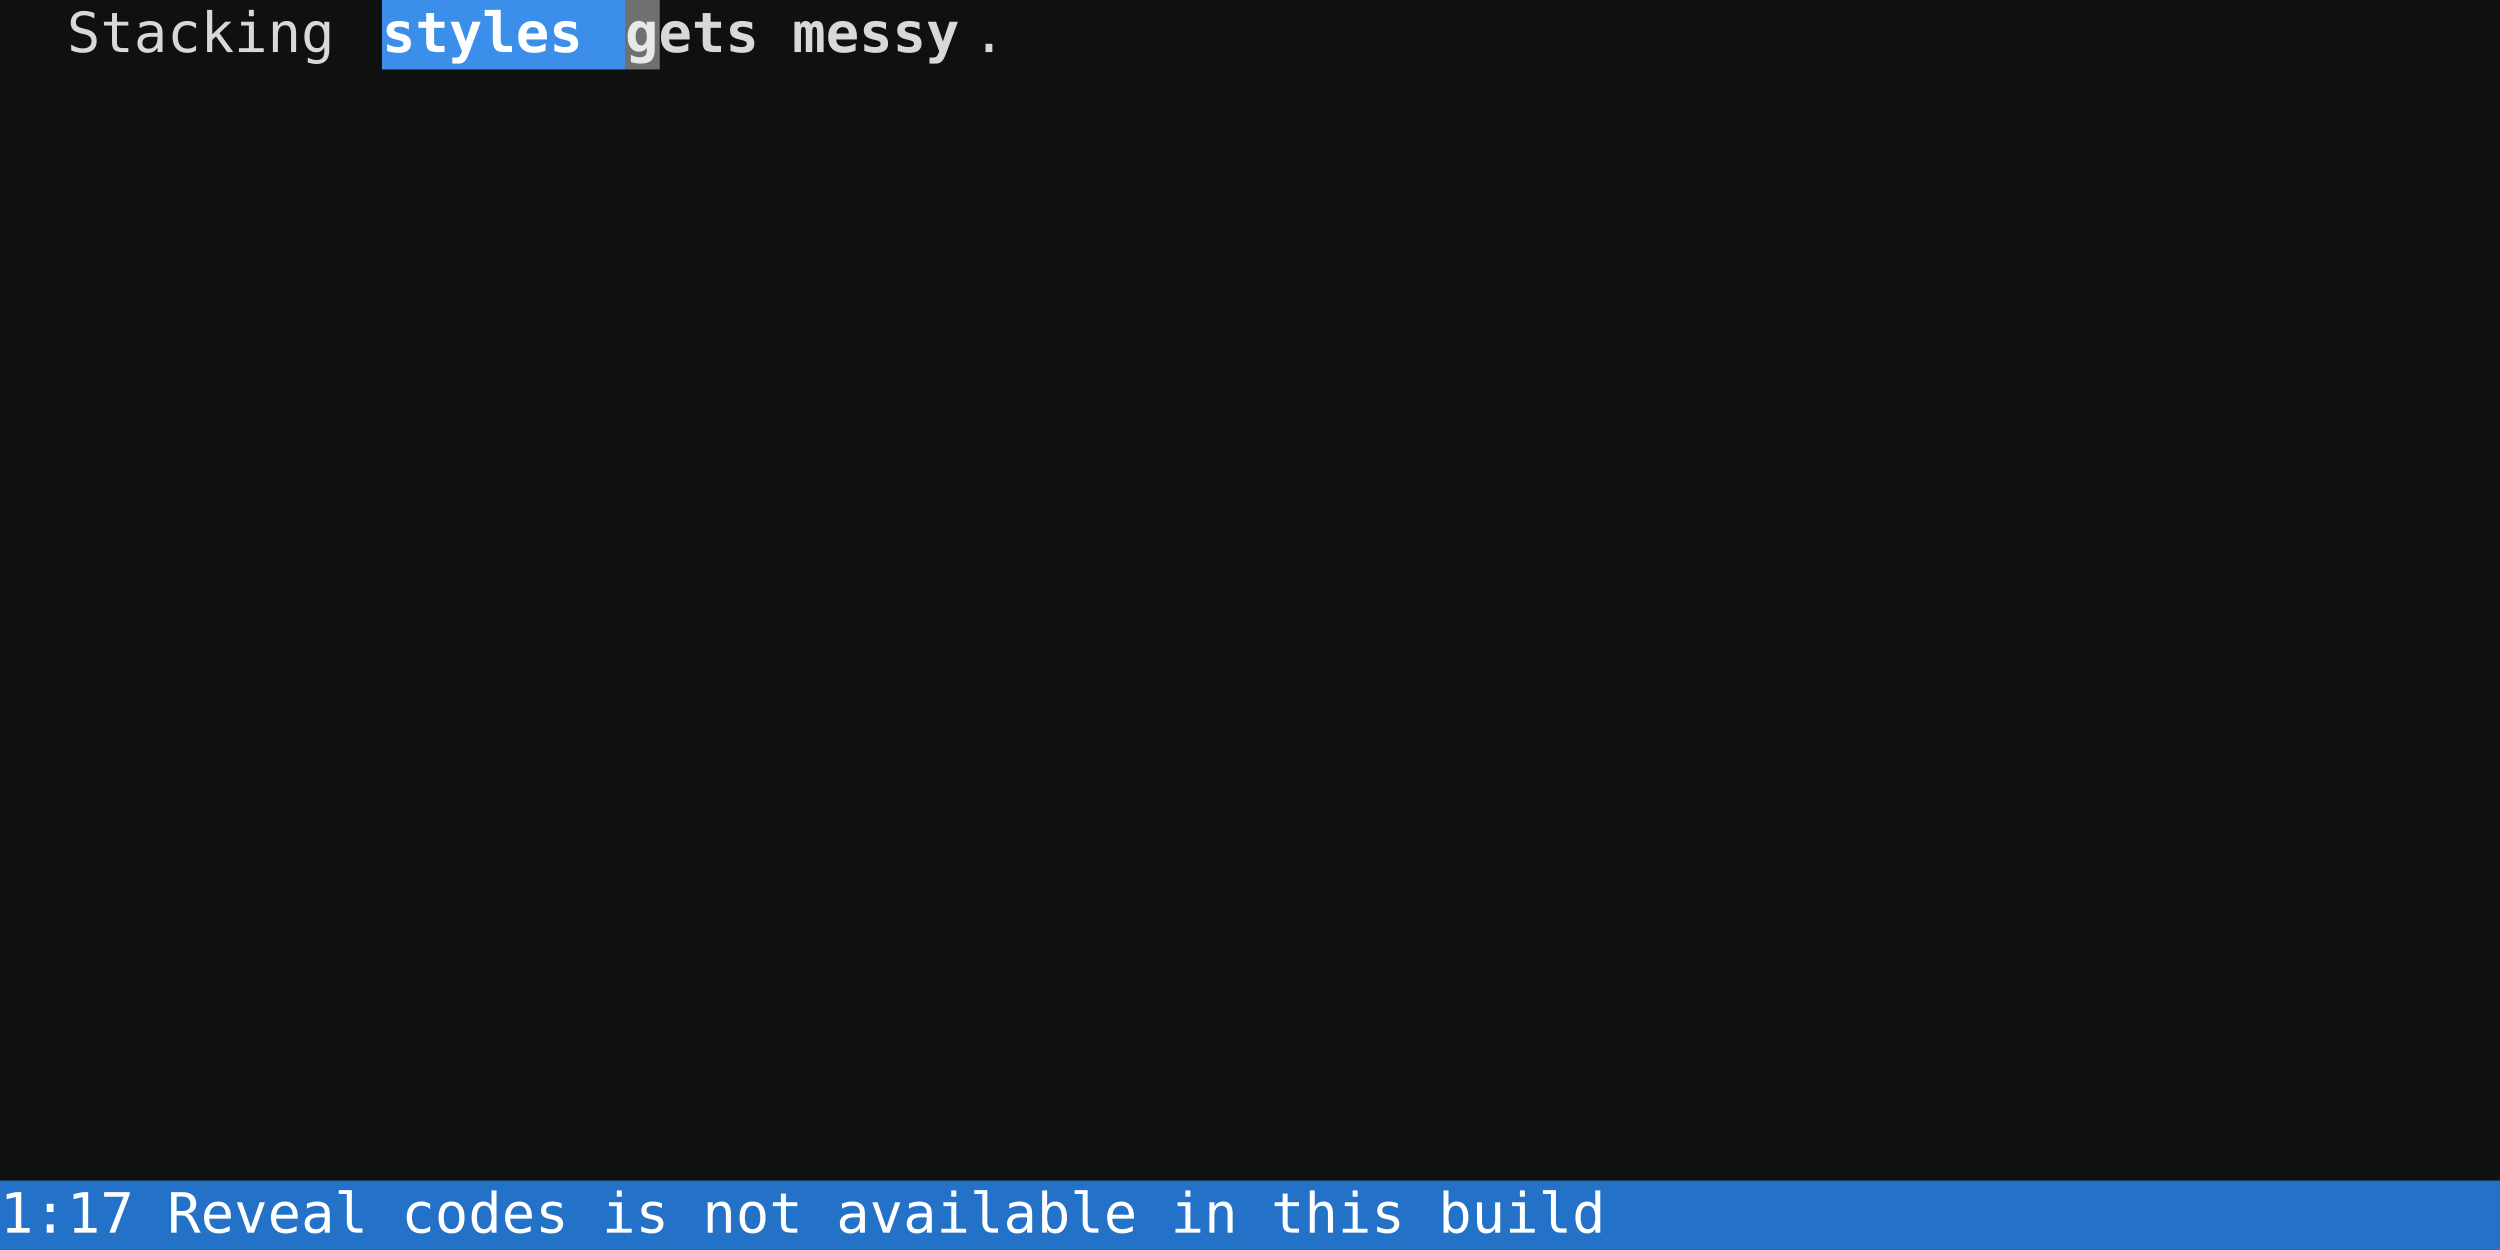
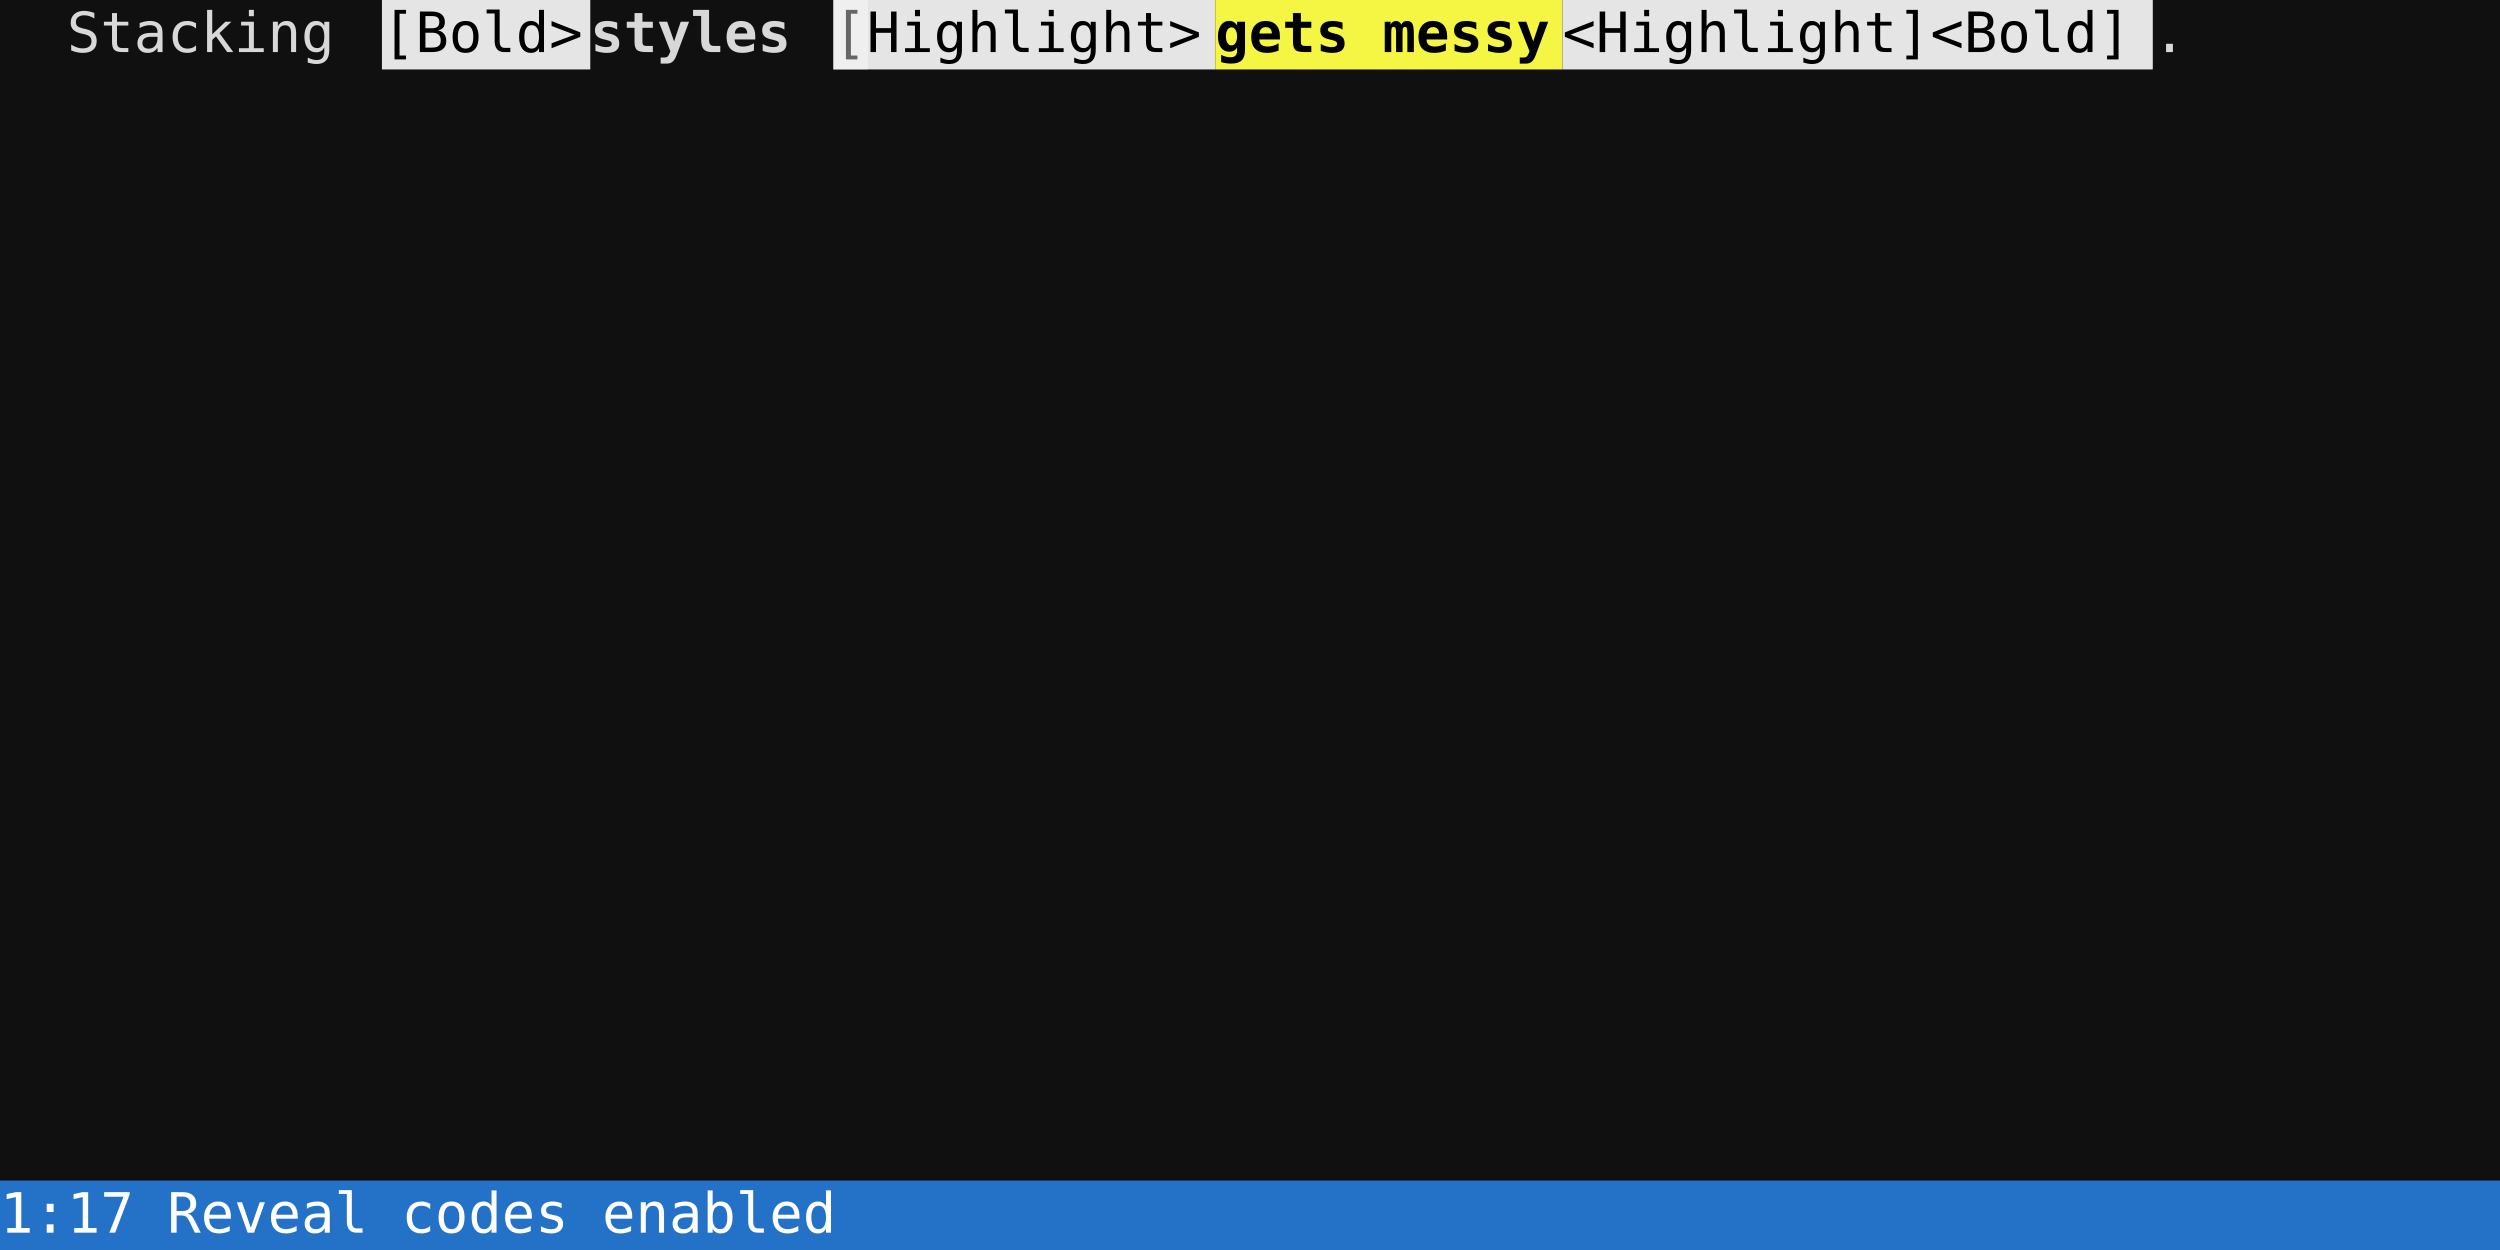
<svg xmlns="http://www.w3.org/2000/svg" width="720" height="360" viewBox="0 0 720 360" font-family="'DejaVu Sans Mono', Menlo, Consolas, monospace" font-size="16px">
  <rect width="100%" height="100%" fill="#101010" />
  <text x="0" y="15" fill="#d8d8d8" textLength="110" lengthAdjust="spacingAndGlyphs" xml:space="preserve">  Stacking </text>
-   <rect x="110" y="0" width="70" height="20" fill="#3b8eea" />
-   <text x="110" y="15" fill="#ffffff" textLength="70" lengthAdjust="spacingAndGlyphs" xml:space="preserve" font-weight="bold">styles </text>
-   <text x="180" y="15" fill="#d8d8d8" textLength="100" lengthAdjust="spacingAndGlyphs" xml:space="preserve" font-weight="bold">gets messy</text>
-   <text x="280" y="15" fill="#d8d8d8" textLength="440" lengthAdjust="spacingAndGlyphs" xml:space="preserve">.                                           </text>
+   <rect x="110" y="0" width="60" height="20" fill="#e5e5e5" />
+   <text x="110" y="15" fill="#000000" textLength="60" lengthAdjust="spacingAndGlyphs" xml:space="preserve">[Bold&gt;</text>
+   <text x="170" y="15" fill="#d8d8d8" textLength="70" lengthAdjust="spacingAndGlyphs" xml:space="preserve" font-weight="bold">styles </text>
+   <rect x="240" y="0" width="110" height="20" fill="#e5e5e5" />
+   <text x="240" y="15" fill="#000000" textLength="110" lengthAdjust="spacingAndGlyphs" xml:space="preserve">[Highlight&gt;</text>
+   <rect x="350" y="0" width="100" height="20" fill="#f5f543" />
+   <text x="350" y="15" fill="#000000" textLength="100" lengthAdjust="spacingAndGlyphs" xml:space="preserve" font-weight="bold">gets messy</text>
+   <rect x="450" y="0" width="170" height="20" fill="#e5e5e5" />
+   <text x="450" y="15" fill="#000000" textLength="170" lengthAdjust="spacingAndGlyphs" xml:space="preserve">&lt;Highlight]&lt;Bold]</text>
+   <text x="620" y="15" fill="#d8d8d8" textLength="100" lengthAdjust="spacingAndGlyphs" xml:space="preserve">.         </text>
  <rect x="0" y="340" width="720" height="20" fill="#2472c8" />
-   <text x="0" y="355" fill="#ffffff" textLength="720" lengthAdjust="spacingAndGlyphs" xml:space="preserve">1:17 Reveal codes is not available in this build                        </text>
-   <rect x="180" y="0" width="10" height="20" fill="#ffffff" fill-opacity="0.4" />
+   <text x="0" y="355" fill="#ffffff" textLength="720" lengthAdjust="spacingAndGlyphs" xml:space="preserve">1:17 Reveal codes enabled                                               </text>
+   <rect x="240" y="0" width="10" height="20" fill="#ffffff" fill-opacity="0.4" />
</svg>
